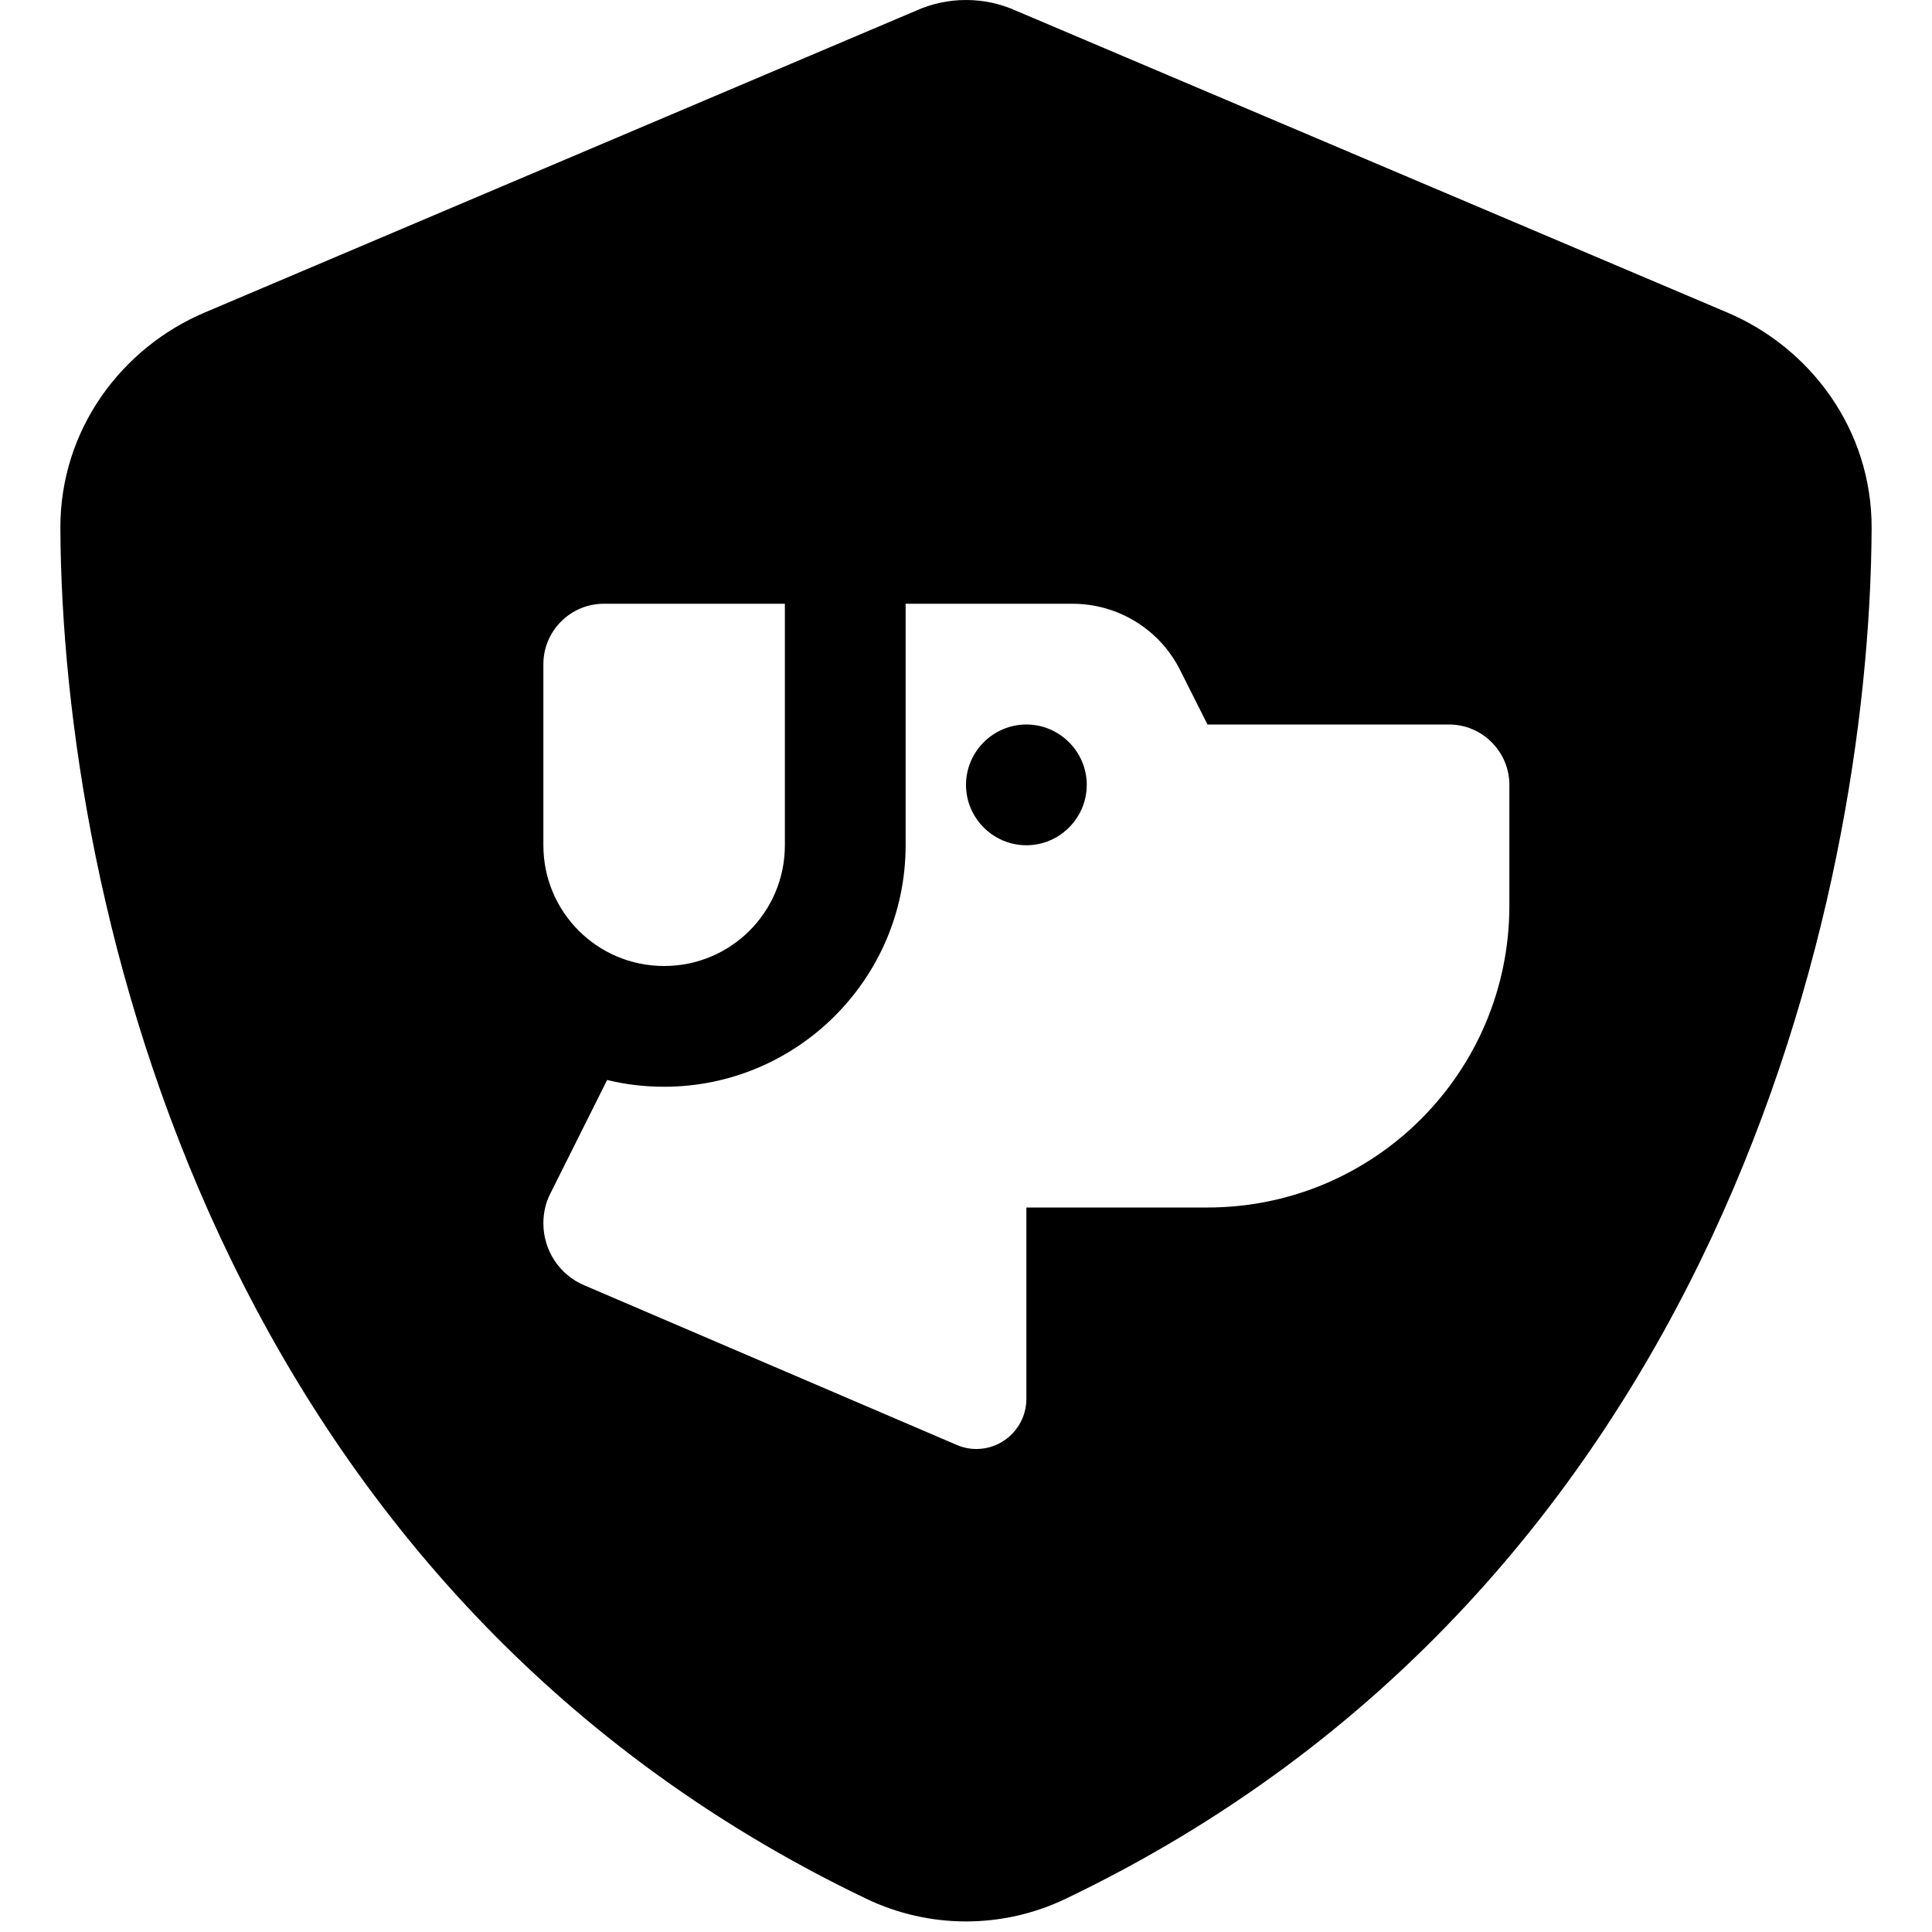
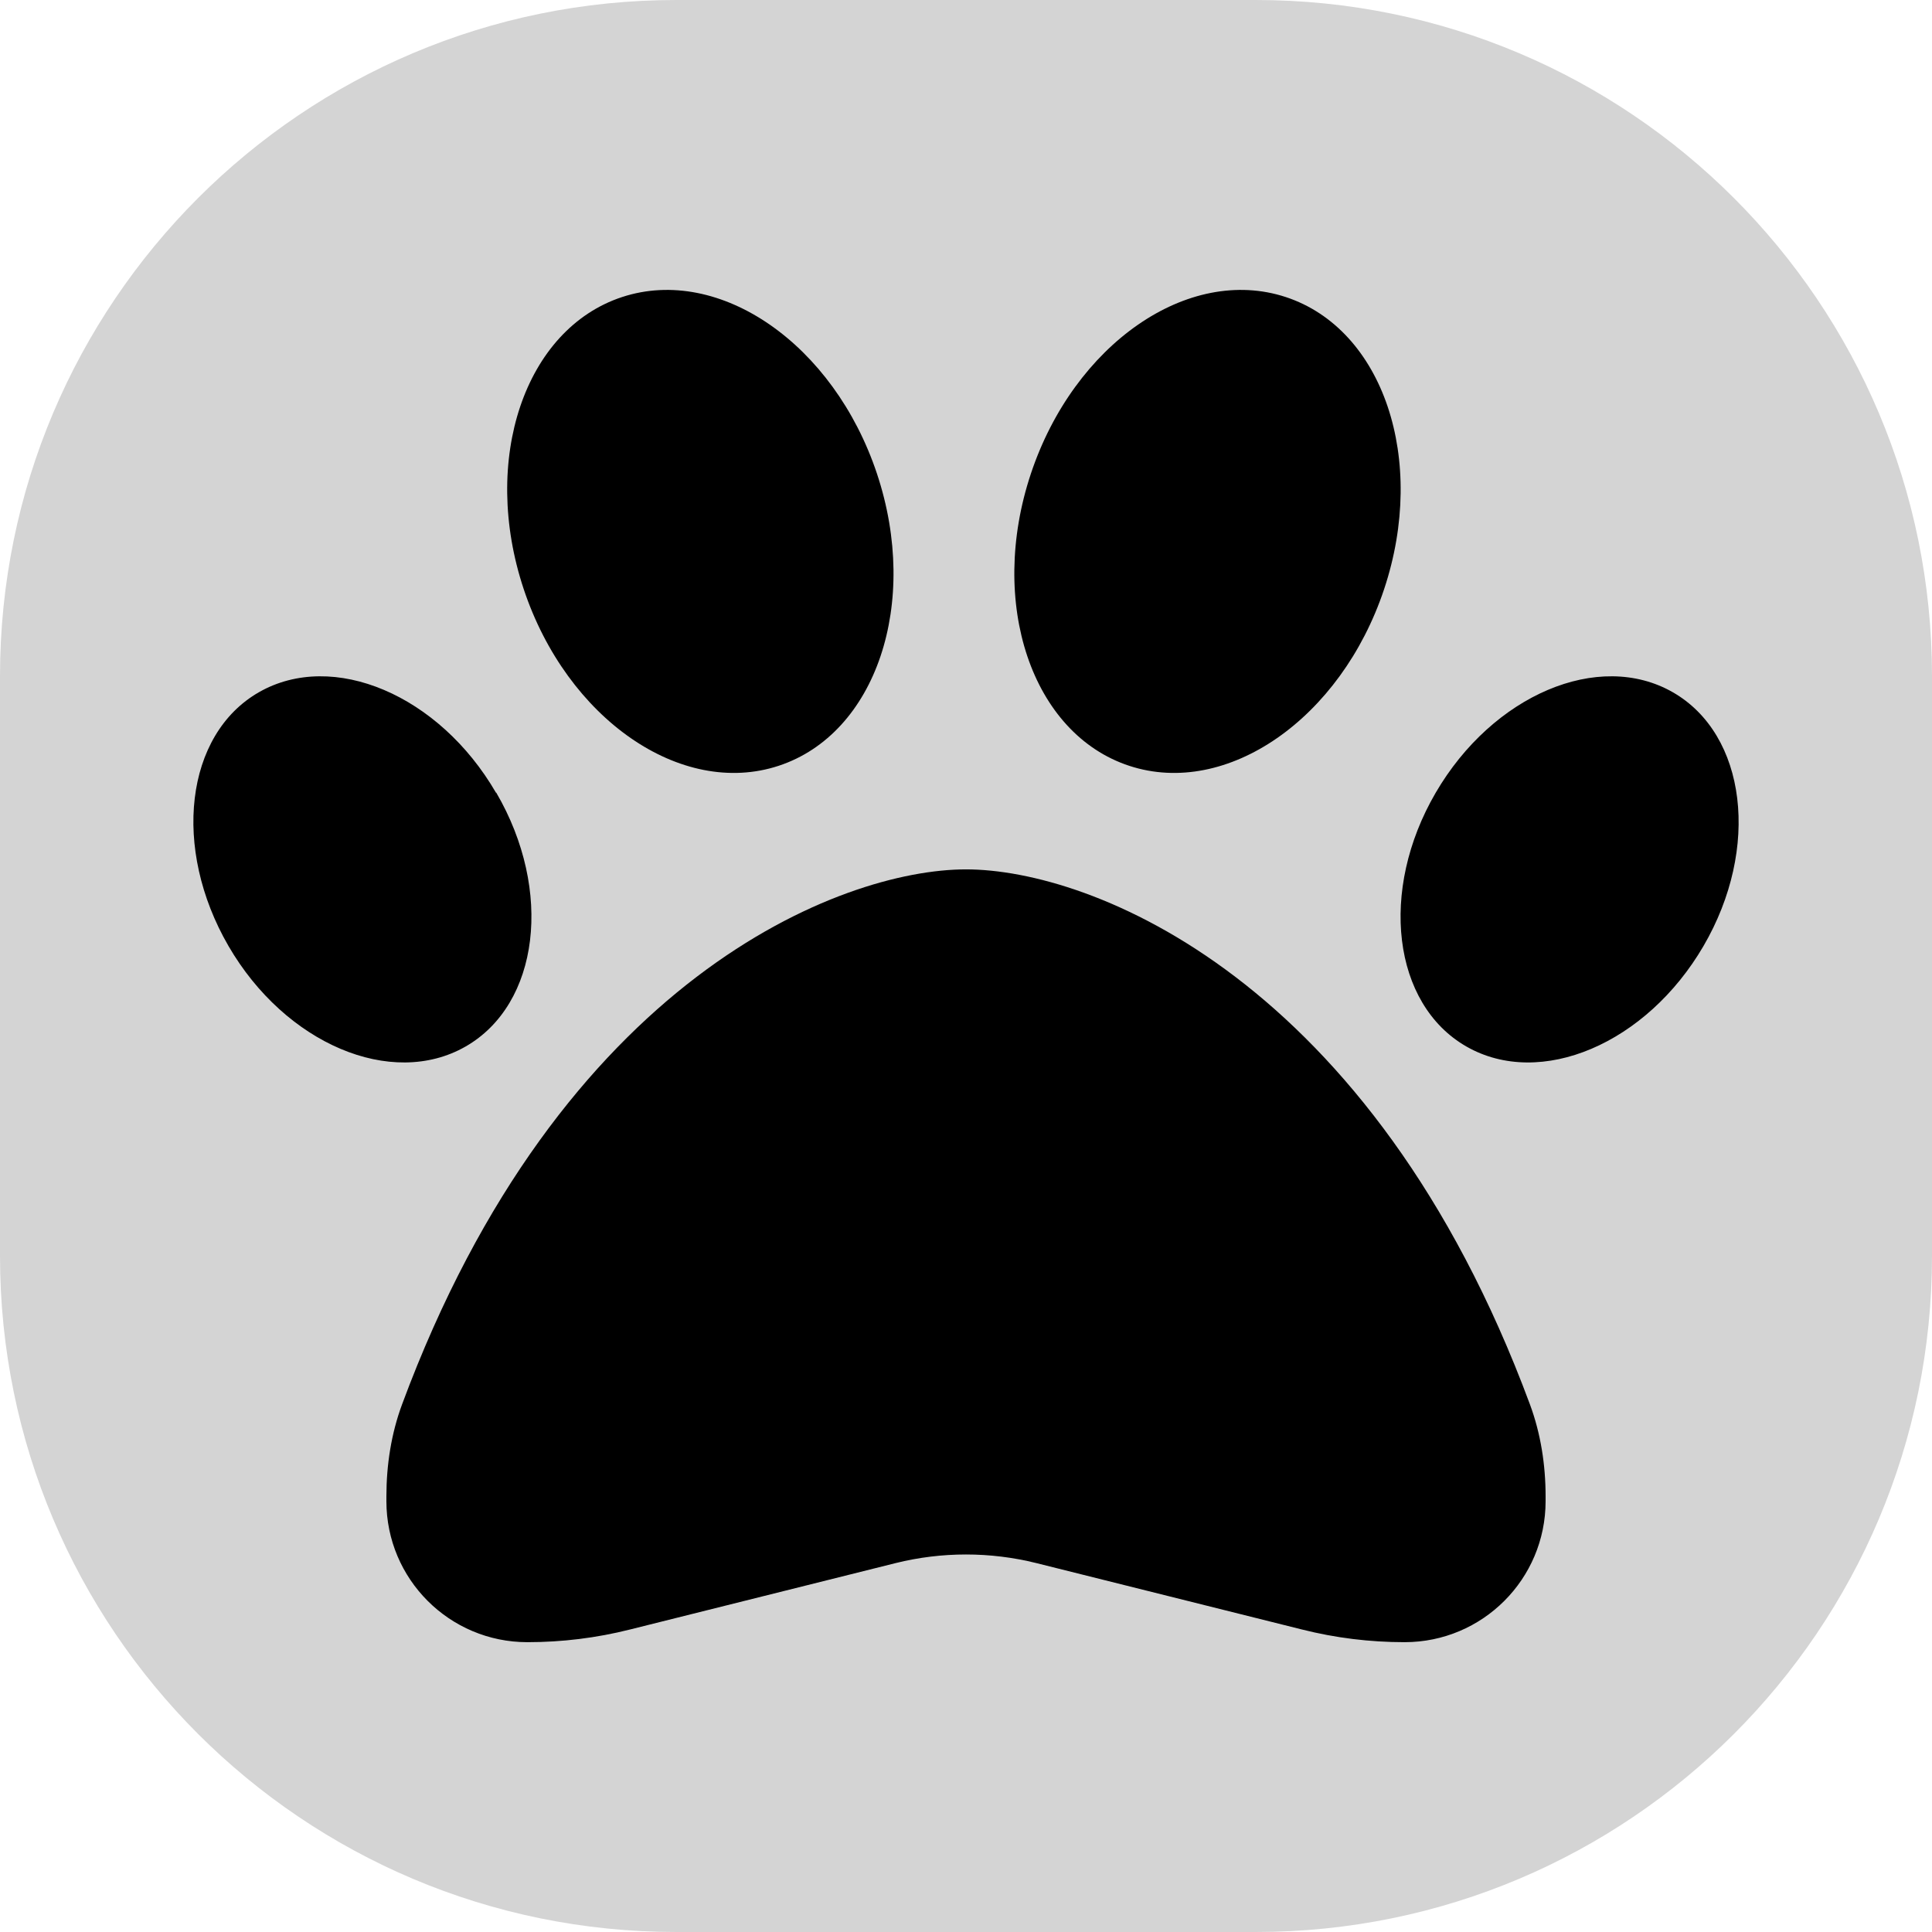
- <svg xmlns="http://www.w3.org/2000/svg" version="1.1" width="512" height="512">
-   <svg viewBox="0 0 512 512">
-     <path d="M269.4 2.9C265.2 1 260.7 0 256 0s-9.2 1-13.4 2.9L54.3 82.8c-22 9.3-38.4 31-38.3 57.2c.5 99.2 41.3 280.7 213.6 363.2c16.7 8 36.1 8 52.8 0C454.7 420.7 495.5 239.2 496 140c.1-26.2-16.3-47.9-38.3-57.2L269.4 2.9zM160.9 286.2c4.8 1.2 9.9 1.8 15.1 1.8c35.3 0 64-28.7 64-64V160h44.2c12.1 0 23.2 6.8 28.6 17.7L320 192h64c8.8 0 16 7.2 16 16v32c0 44.2-35.8 80-80 80H272v50.7c0 7.3-5.9 13.3-13.3 13.3c-1.8 0-3.6-.4-5.2-1.1l-98.7-42.3c-6.6-2.8-10.8-9.3-10.8-16.4c0-2.8 .6-5.5 1.9-8l15-30zM160 160h40 8v32 32c0 17.7-14.3 32-32 32s-32-14.3-32-32V176c0-8.8 7.2-16 16-16zm128 48c0-8.8-7.2-16-16-16s-16 7.2-16 16s7.2 16 16 16s16-7.2 16-16z" />
-   </svg>
-   <style>@media (prefers-color-scheme: light) { :root { filter: none; } }
- @media (prefers-color-scheme: dark) { :root { filter: invert(100%); } }
- </style>
+ <svg xmlns="http://www.w3.org/2000/svg" version="1.1" width="1000" height="1000">
+   <rect width="1000" height="1000" rx="350" ry="350" fill="#d4d4d4" />
+   <g transform="matrix(1.5625,0,0,1.5625,99.99859,99.98701)">
+     <svg version="1.1" width="512" height="512">
+       <svg viewBox="0 0 512 512">
+         <path d="M226.5 92.9c14.3 42.9-.3 86.2-32.6 96.8s-70.1-15.6-84.4-58.5s.3-86.2 32.6-96.8s70.1 15.6 84.4 58.5zM100.4 198.6c18.9 32.4 14.3 70.1-10.2 84.1s-59.7-.9-78.5-33.3S-2.7 179.3 21.8 165.3s59.7 .9 78.5 33.3zM69.2 401.2C121.6 259.9 214.7 224 256 224s134.4 35.9 186.8 177.2c3.6 9.7 5.2 20.1 5.2 30.5v1.6c0 25.8-20.9 46.7-46.7 46.7c-11.5 0-22.9-1.4-34-4.2l-88-22c-15.3-3.8-31.3-3.8-46.6 0l-88 22c-11.1 2.8-22.5 4.2-34 4.2C84.9 480 64 459.1 64 433.3v-1.6c0-10.4 1.6-20.8 5.2-30.5zM421.8 282.7c-24.5-14-29.1-51.7-10.2-84.1s54-47.3 78.5-33.3s29.1 51.7 10.2 84.1s-54 47.3-78.5 33.3zM310.1 189.7c-32.3-10.6-46.9-53.9-32.6-96.8s52.1-69.1 84.4-58.5s46.9 53.9 32.6 96.8s-52.1 69.1-84.4 58.5z" />
+       </svg>
+     </svg>
+   </g>
</svg>
